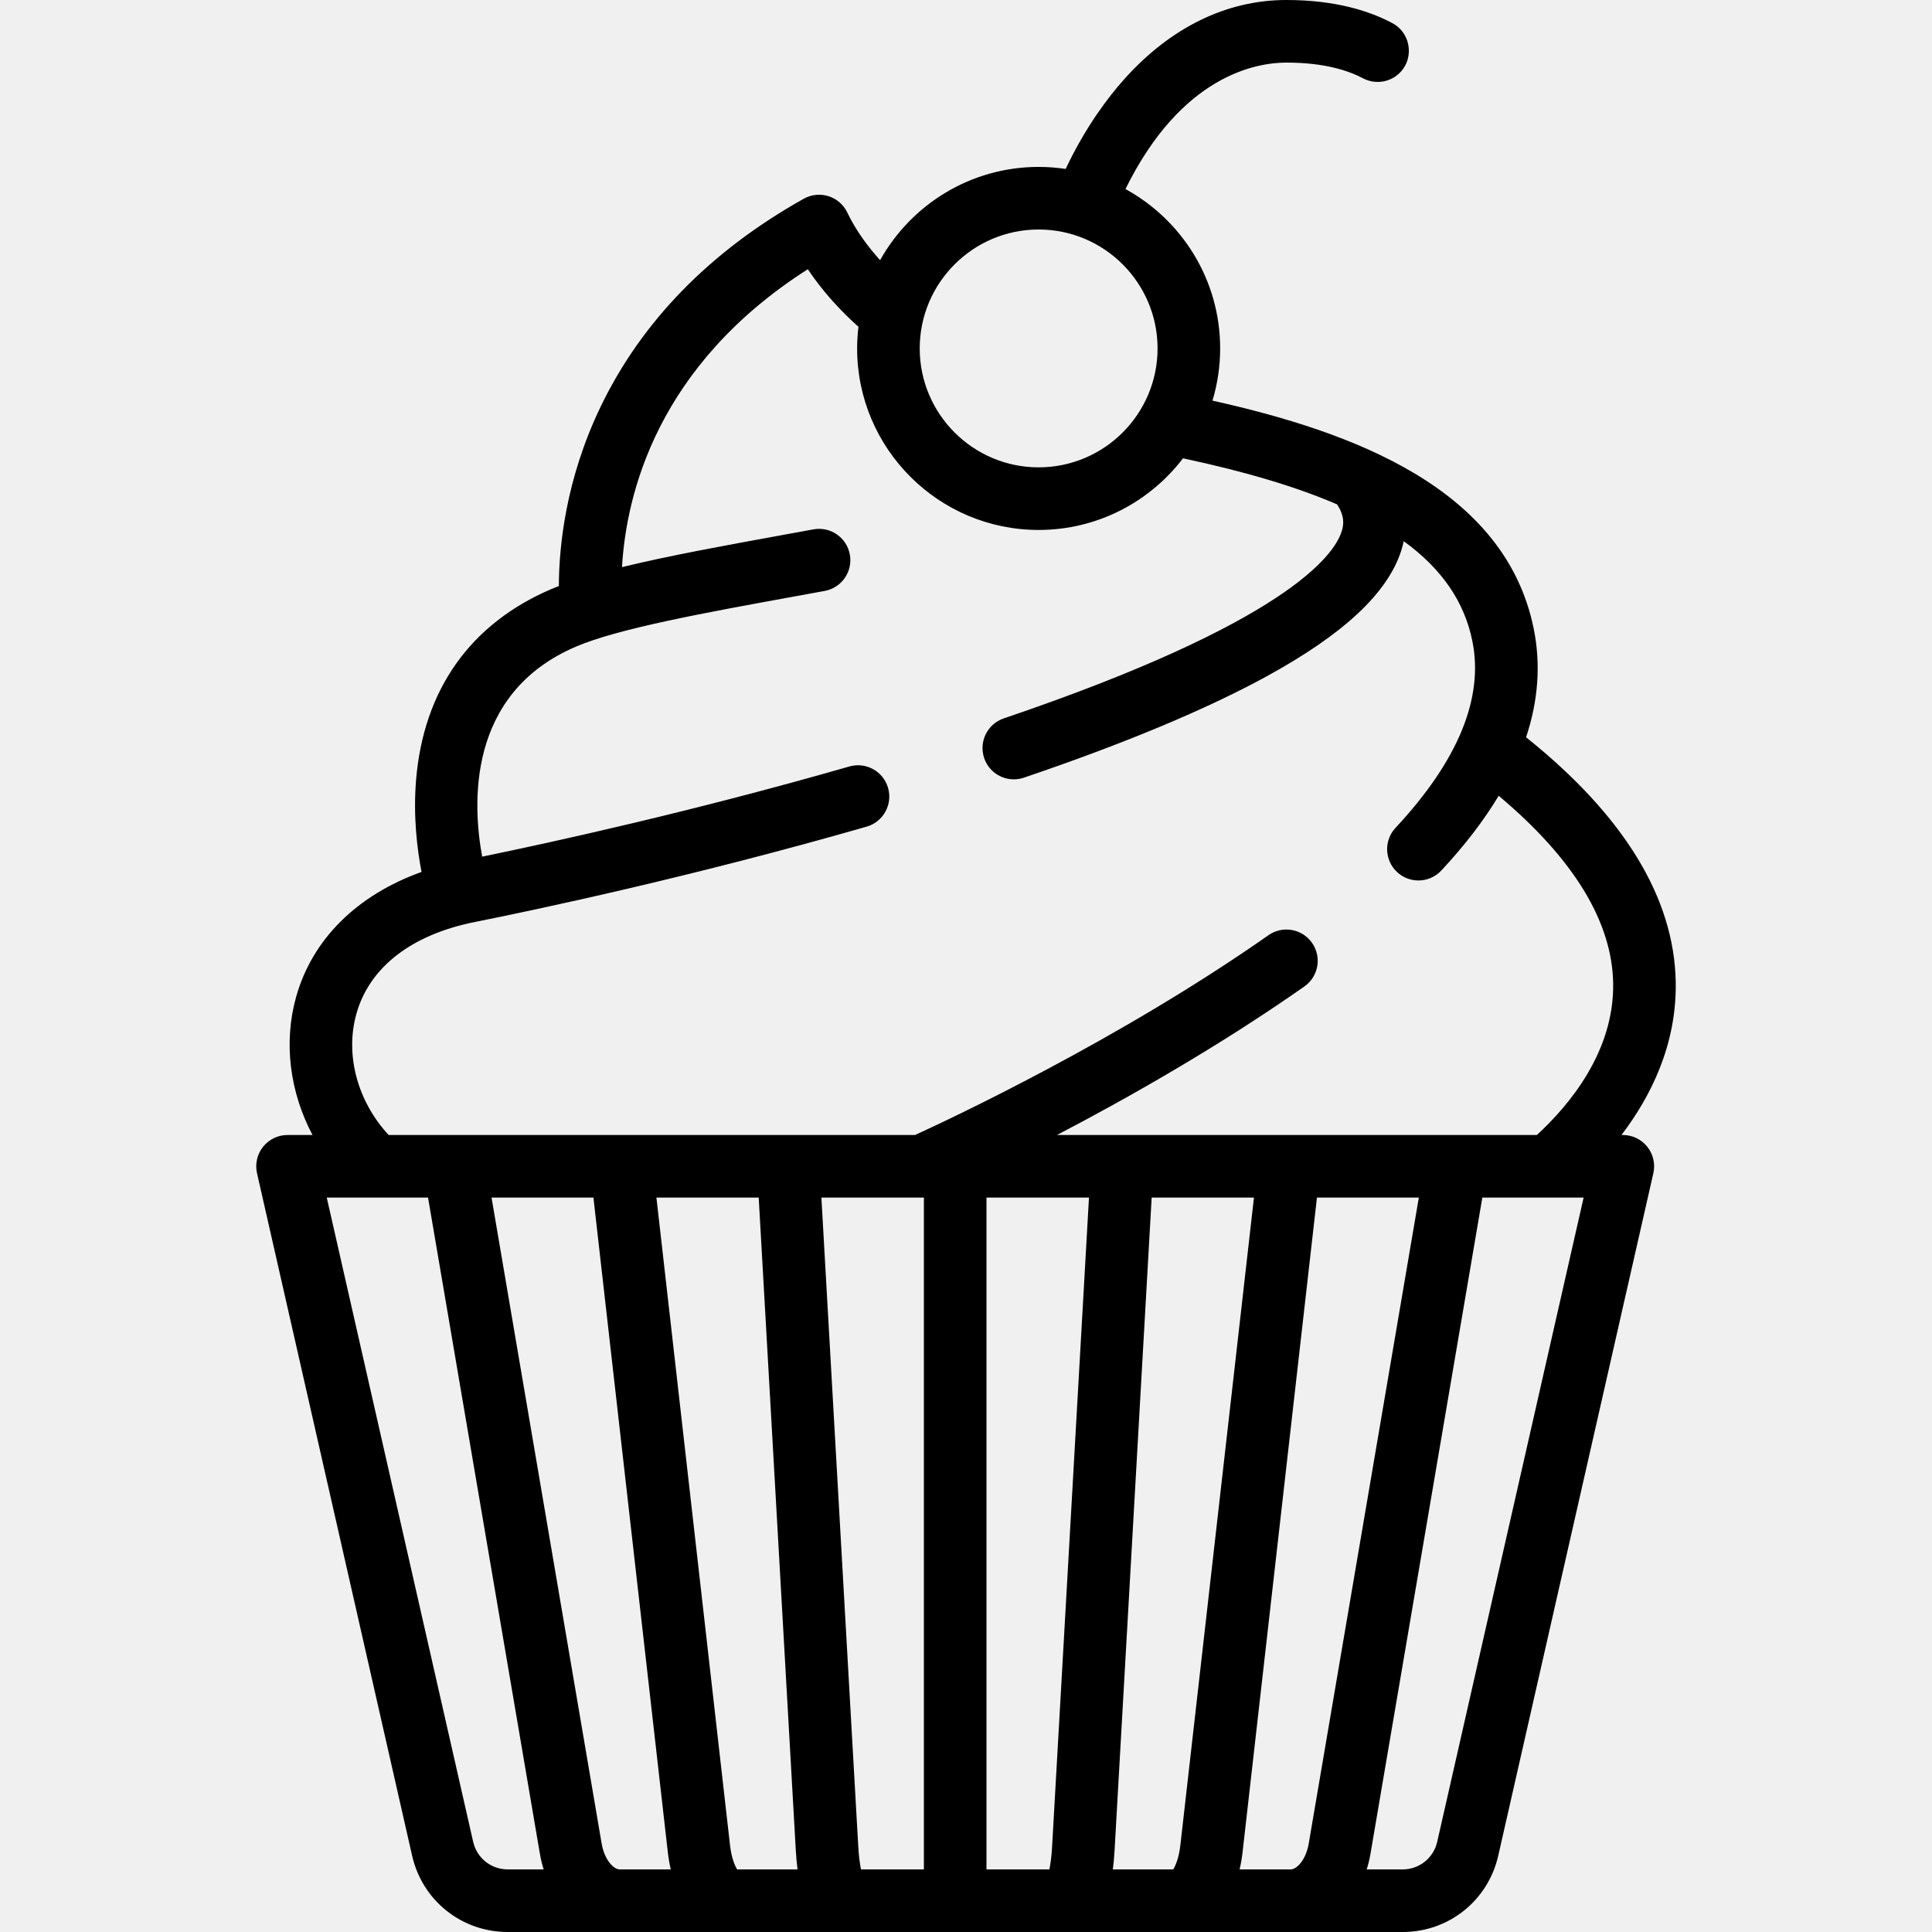
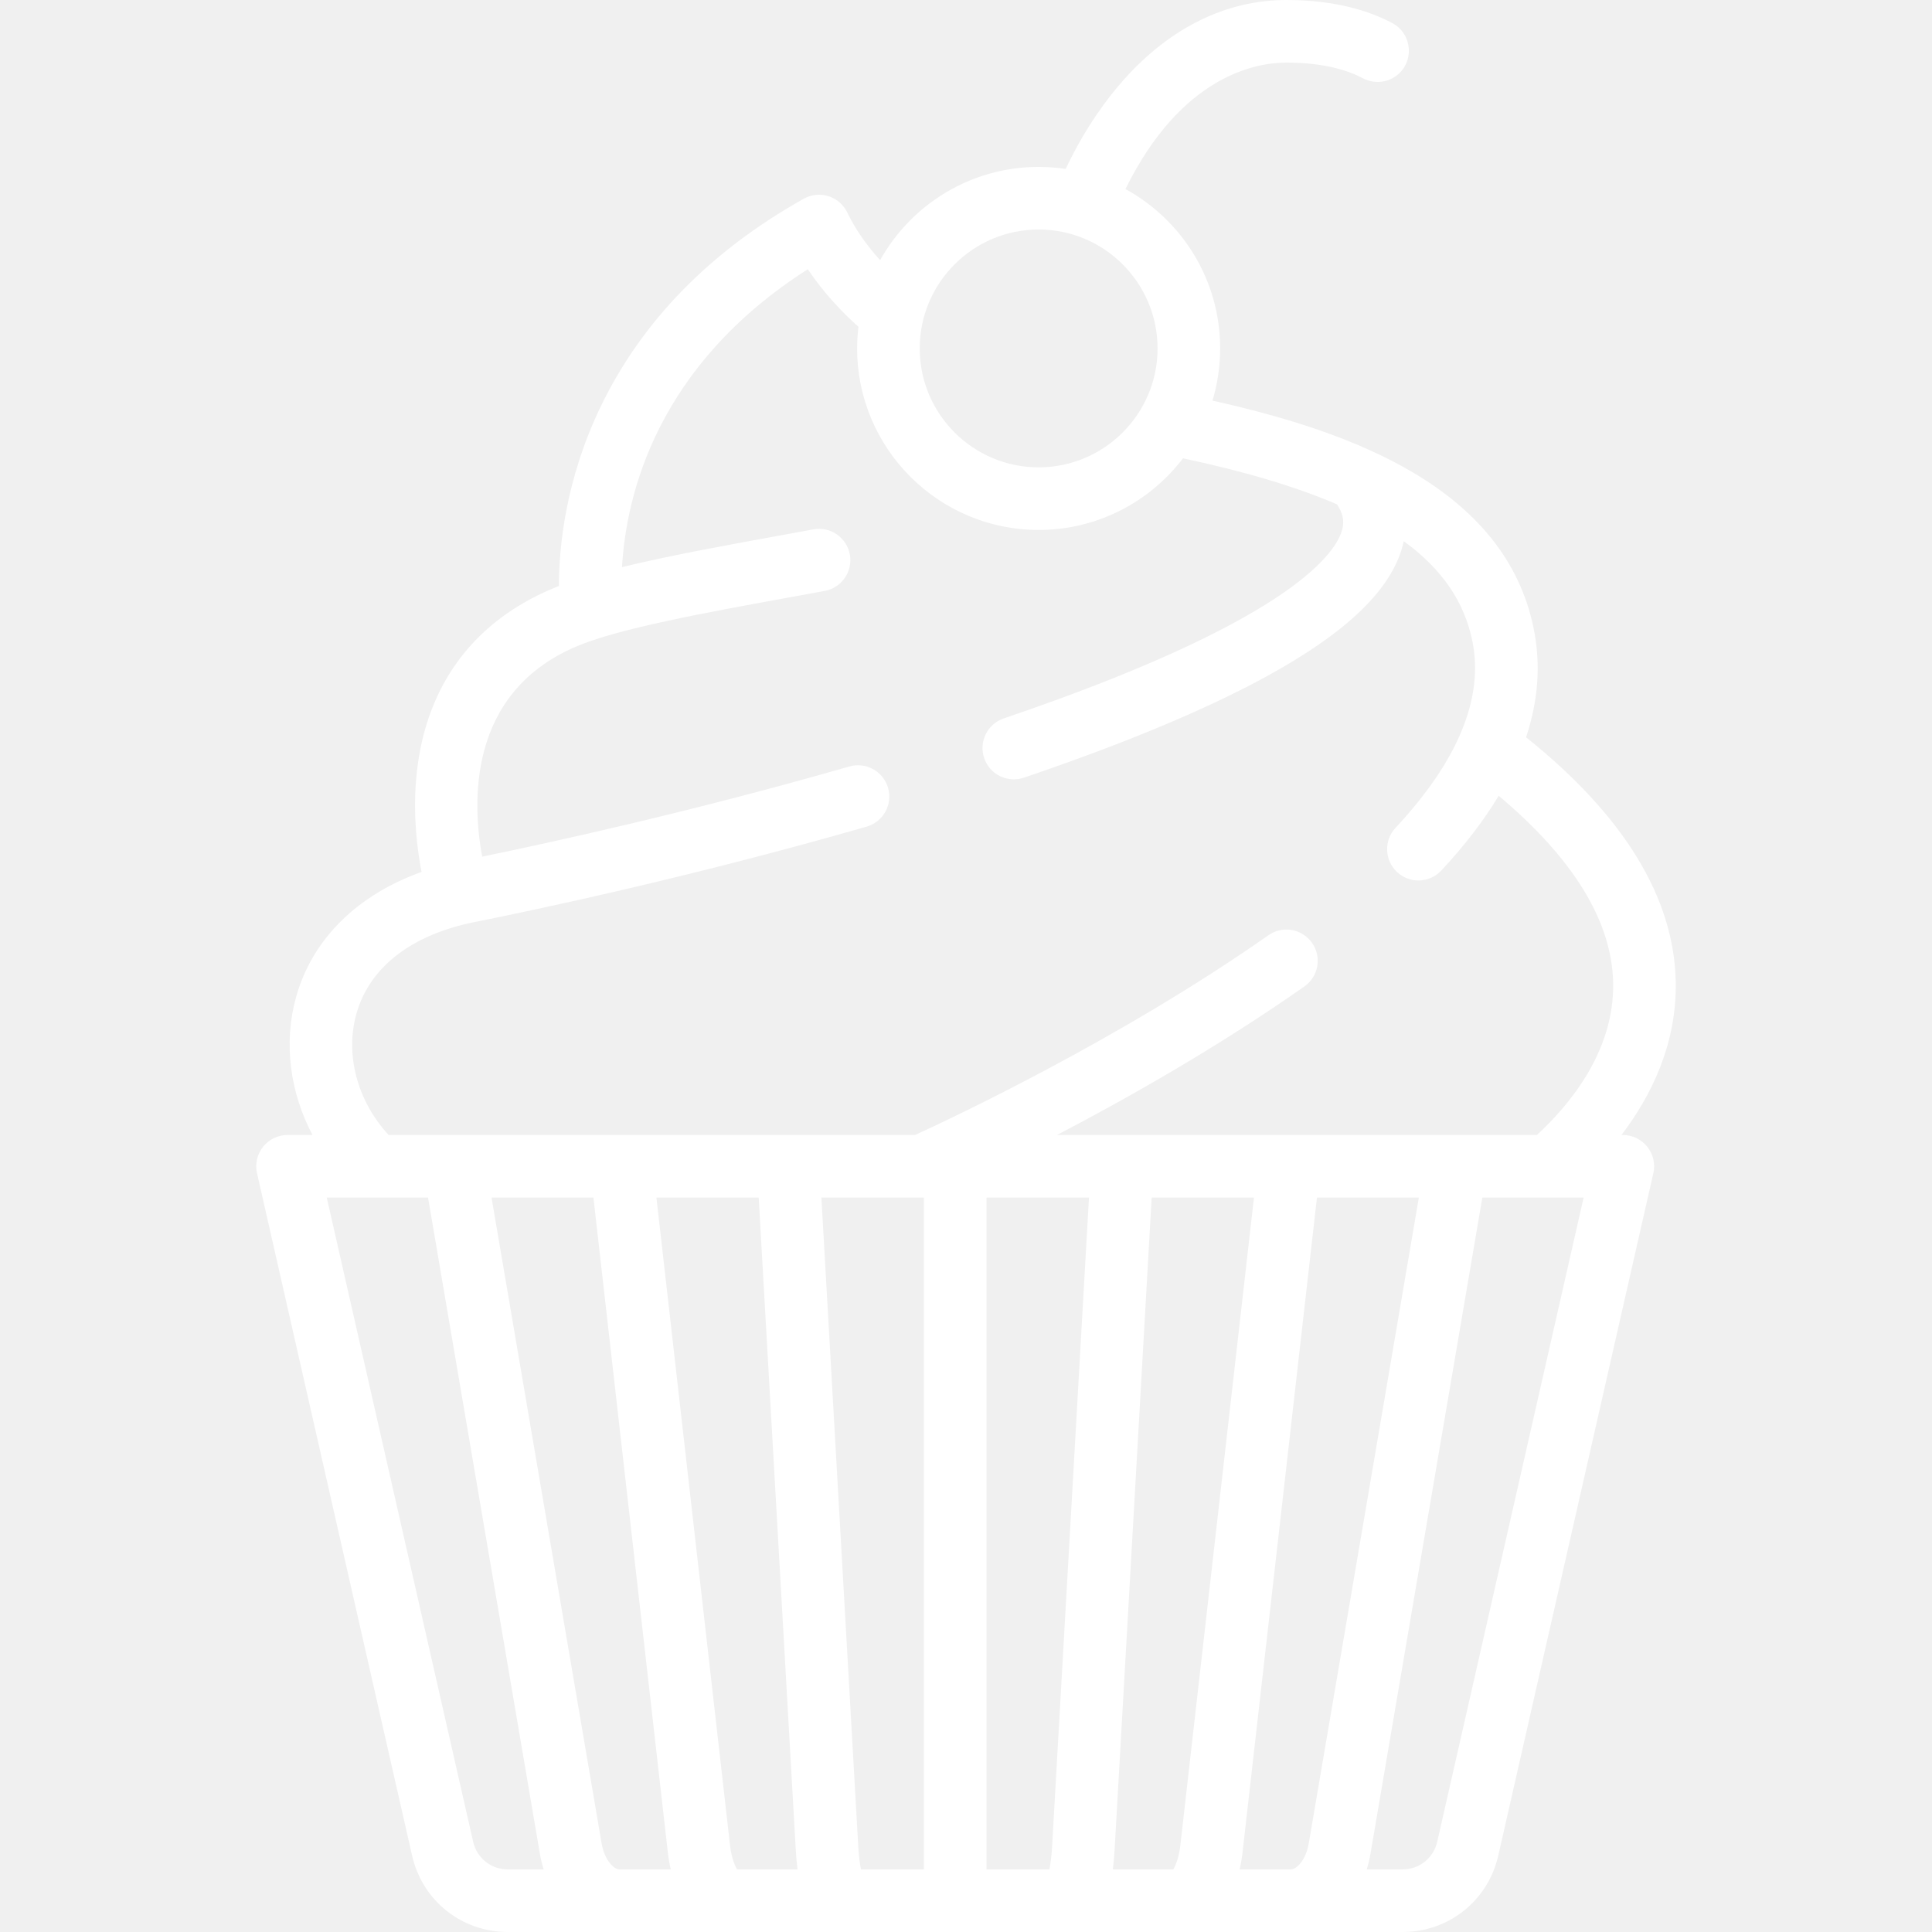
- <svg xmlns="http://www.w3.org/2000/svg" fill="#000000" height="800px" width="800px" version="1.1" id="Layer_1" viewBox="0 0 463.001 463.001" xml:space="preserve">
+ <svg xmlns="http://www.w3.org/2000/svg" fill="white" height="800px" width="800px" version="1.1" id="Layer_1" viewBox="0 0 463.001 463.001" xml:space="preserve">
  <g>
    <g>
      <path d="M388.909,272h-0.331c7.057-9.252,13.254-21.671,13.009-36.607c-0.331-20.188-12.399-39.939-35.868-58.705    c2.934-8.811,3.557-17.498,1.835-26.009c-6.824-33.717-43.412-47.183-76.987-54.669c1.193-3.964,1.842-8.162,1.842-12.51    c0-16.454-9.185-30.802-22.695-38.192C283.155,18.017,301.077,15,308.286,15c9.185,0,14.96,1.966,18.301,3.739    c2.599,1.379,5.749,1.157,8.091-0.623c4.361-3.315,3.799-10.016-1.037-12.589C328.261,2.663,320.085,0,308.286,0    c-14.379,0-27.865,6.616-39,19.132c-3.749,4.214-9.167,11.317-13.899,21.353C253.273,40.168,251.11,40,248.909,40    c-16.313,0-30.55,9.031-37.994,22.352c-2.725-3.011-5.735-6.95-7.856-11.408c-0.892-1.875-2.522-3.296-4.501-3.925    c-1.979-0.628-4.131-0.409-5.941,0.607c-22.422,12.578-38.793,29.335-48.66,49.806c-8.438,17.507-9.998,33.636-10.027,43.015    c-0.634,0.246-1.262,0.492-1.849,0.744c-19.413,8.32-30.607,24.159-32.375,45.804c-0.706,8.652,0.271,16.547,1.314,21.965    c-15.449,5.536-26.193,16.119-30.067,29.988c-3.058,10.948-1.48,22.826,3.939,33.053h-5.984c-2.281,0-4.438,1.038-5.862,2.821    c-1.423,1.783-1.957,4.116-1.452,6.341l37.169,163.546c2.448,10.77,11.871,18.292,22.916,18.292h214.457    c11.044,0,20.468-7.522,22.916-18.292l37.169-163.546c0.505-2.225-0.029-4.558-1.452-6.341    C393.348,273.038,391.191,272,388.909,272z M248.909,55c15.715,0,28.5,12.785,28.5,28.5c0,15.715-12.785,28.5-28.5,28.5    c-15.715,0-28.5-12.785-28.5-28.5C220.409,67.785,233.195,55,248.909,55z M121.681,448c-3.995,0-7.403-2.721-8.289-6.616    L78.305,287h24.274l26.813,157.306c0.218,1.28,0.525,2.51,0.898,3.694H121.681z M148.488,448c-1.362,0-3.617-2.16-4.308-6.214    L117.796,287h24.417l17.829,156.893c0.163,1.43,0.401,2.802,0.708,4.107H148.488z M176.651,448    c-0.522-0.849-1.352-2.701-1.704-5.801L157.31,287h24.513l8.891,156.471c0.091,1.608,0.231,3.117,0.417,4.529H176.651z     M221.409,448h-15.078c-0.257-1.285-0.51-3.059-0.642-5.379L196.847,287h24.039c0.009,0,0.018,0.002,0.027,0.002    c0.013,0,0.025-0.002,0.038-0.002h0.458V448z M252.129,442.621c-0.132,2.32-0.385,4.095-0.642,5.379h-15.078V287h24.562    L252.129,442.621z M281.168,448h-14.481c0.187-1.411,0.326-2.92,0.417-4.529L275.995,287h24.514l-17.637,155.199    C282.52,445.299,281.691,447.151,281.168,448z M309.331,448h-12.263c0.308-1.305,0.546-2.677,0.709-4.107L315.605,287h24.417    l-26.384,154.786C312.948,445.84,310.693,448,309.331,448z M344.426,441.384c-0.885,3.896-4.294,6.616-8.289,6.616h-8.61    c0.373-1.184,0.68-2.414,0.898-3.694L355.239,287h15.896c0.006,0,0.012,0.001,0.019,0.001c0.008,0,0.015-0.001,0.023-0.001h8.337    L344.426,441.384z M368.307,272h-115c16.863-8.811,38.706-21.158,59.289-35.598c3.391-2.379,4.211-7.056,1.832-10.447    c-2.379-3.391-7.056-4.211-10.447-1.832c-35.726,25.065-76.633,44.199-84.689,47.877H93.137    c-7.453-8.047-10.489-19.156-7.735-29.018c3.118-11.165,13.188-18.983,28.355-22.017c14.246-2.849,51.915-10.78,93.934-22.862    c3.98-1.145,6.28-5.3,5.135-9.281c-1.145-3.98-5.296-6.282-9.281-5.135c-37.454,10.77-71.4,18.197-87.991,21.608    c-2.293-12.345-3.808-39.07,22.437-50.318c10.129-4.341,30.656-8.079,52.388-12.036l7.26-1.325    c4.074-0.748,6.771-4.656,6.023-8.73c-0.748-4.075-4.656-6.771-8.73-6.023l-7.24,1.322c-14.033,2.555-27.579,5.023-38.632,7.726    c1.02-17.477,8.423-48.343,44.532-71.394c2.71,4.048,5.623,7.382,7.938,9.769c1.616,1.666,2.995,2.971,4.2,4.019    c-0.204,1.706-0.321,3.437-0.321,5.197c0,23.986,19.514,43.5,43.5,43.5c14.095,0,26.641-6.744,34.595-17.169    c14.792,3.146,27.032,6.785,36.917,11.036c1.875,2.837,1.618,4.876,1.099,6.505c-1.863,5.837-13.482,21.888-80.971,44.791    c-3.922,1.331-6.023,5.59-4.692,9.512c1.06,3.124,3.976,5.092,7.102,5.092c0.799,0,1.612-0.129,2.411-0.4    c24.19-8.209,43.814-16.407,58.327-24.366c18.367-10.073,28.872-19.909,32.114-30.069c0.239-0.749,0.43-1.497,0.59-2.246    c9.221,6.697,14.555,14.593,16.453,23.969c2.759,13.63-3.437,28.679-18.414,44.729c-2.826,3.028-2.662,7.774,0.367,10.6    c1.446,1.349,3.282,2.017,5.115,2.017c2.006,0,4.008-0.8,5.485-2.383c5.602-6.003,10.184-11.979,13.753-17.912    c17.96,15.076,27.19,30.181,27.431,44.933C386.858,252.009,376.05,264.893,368.307,272z" />
    </g>
  </g>
</svg>
